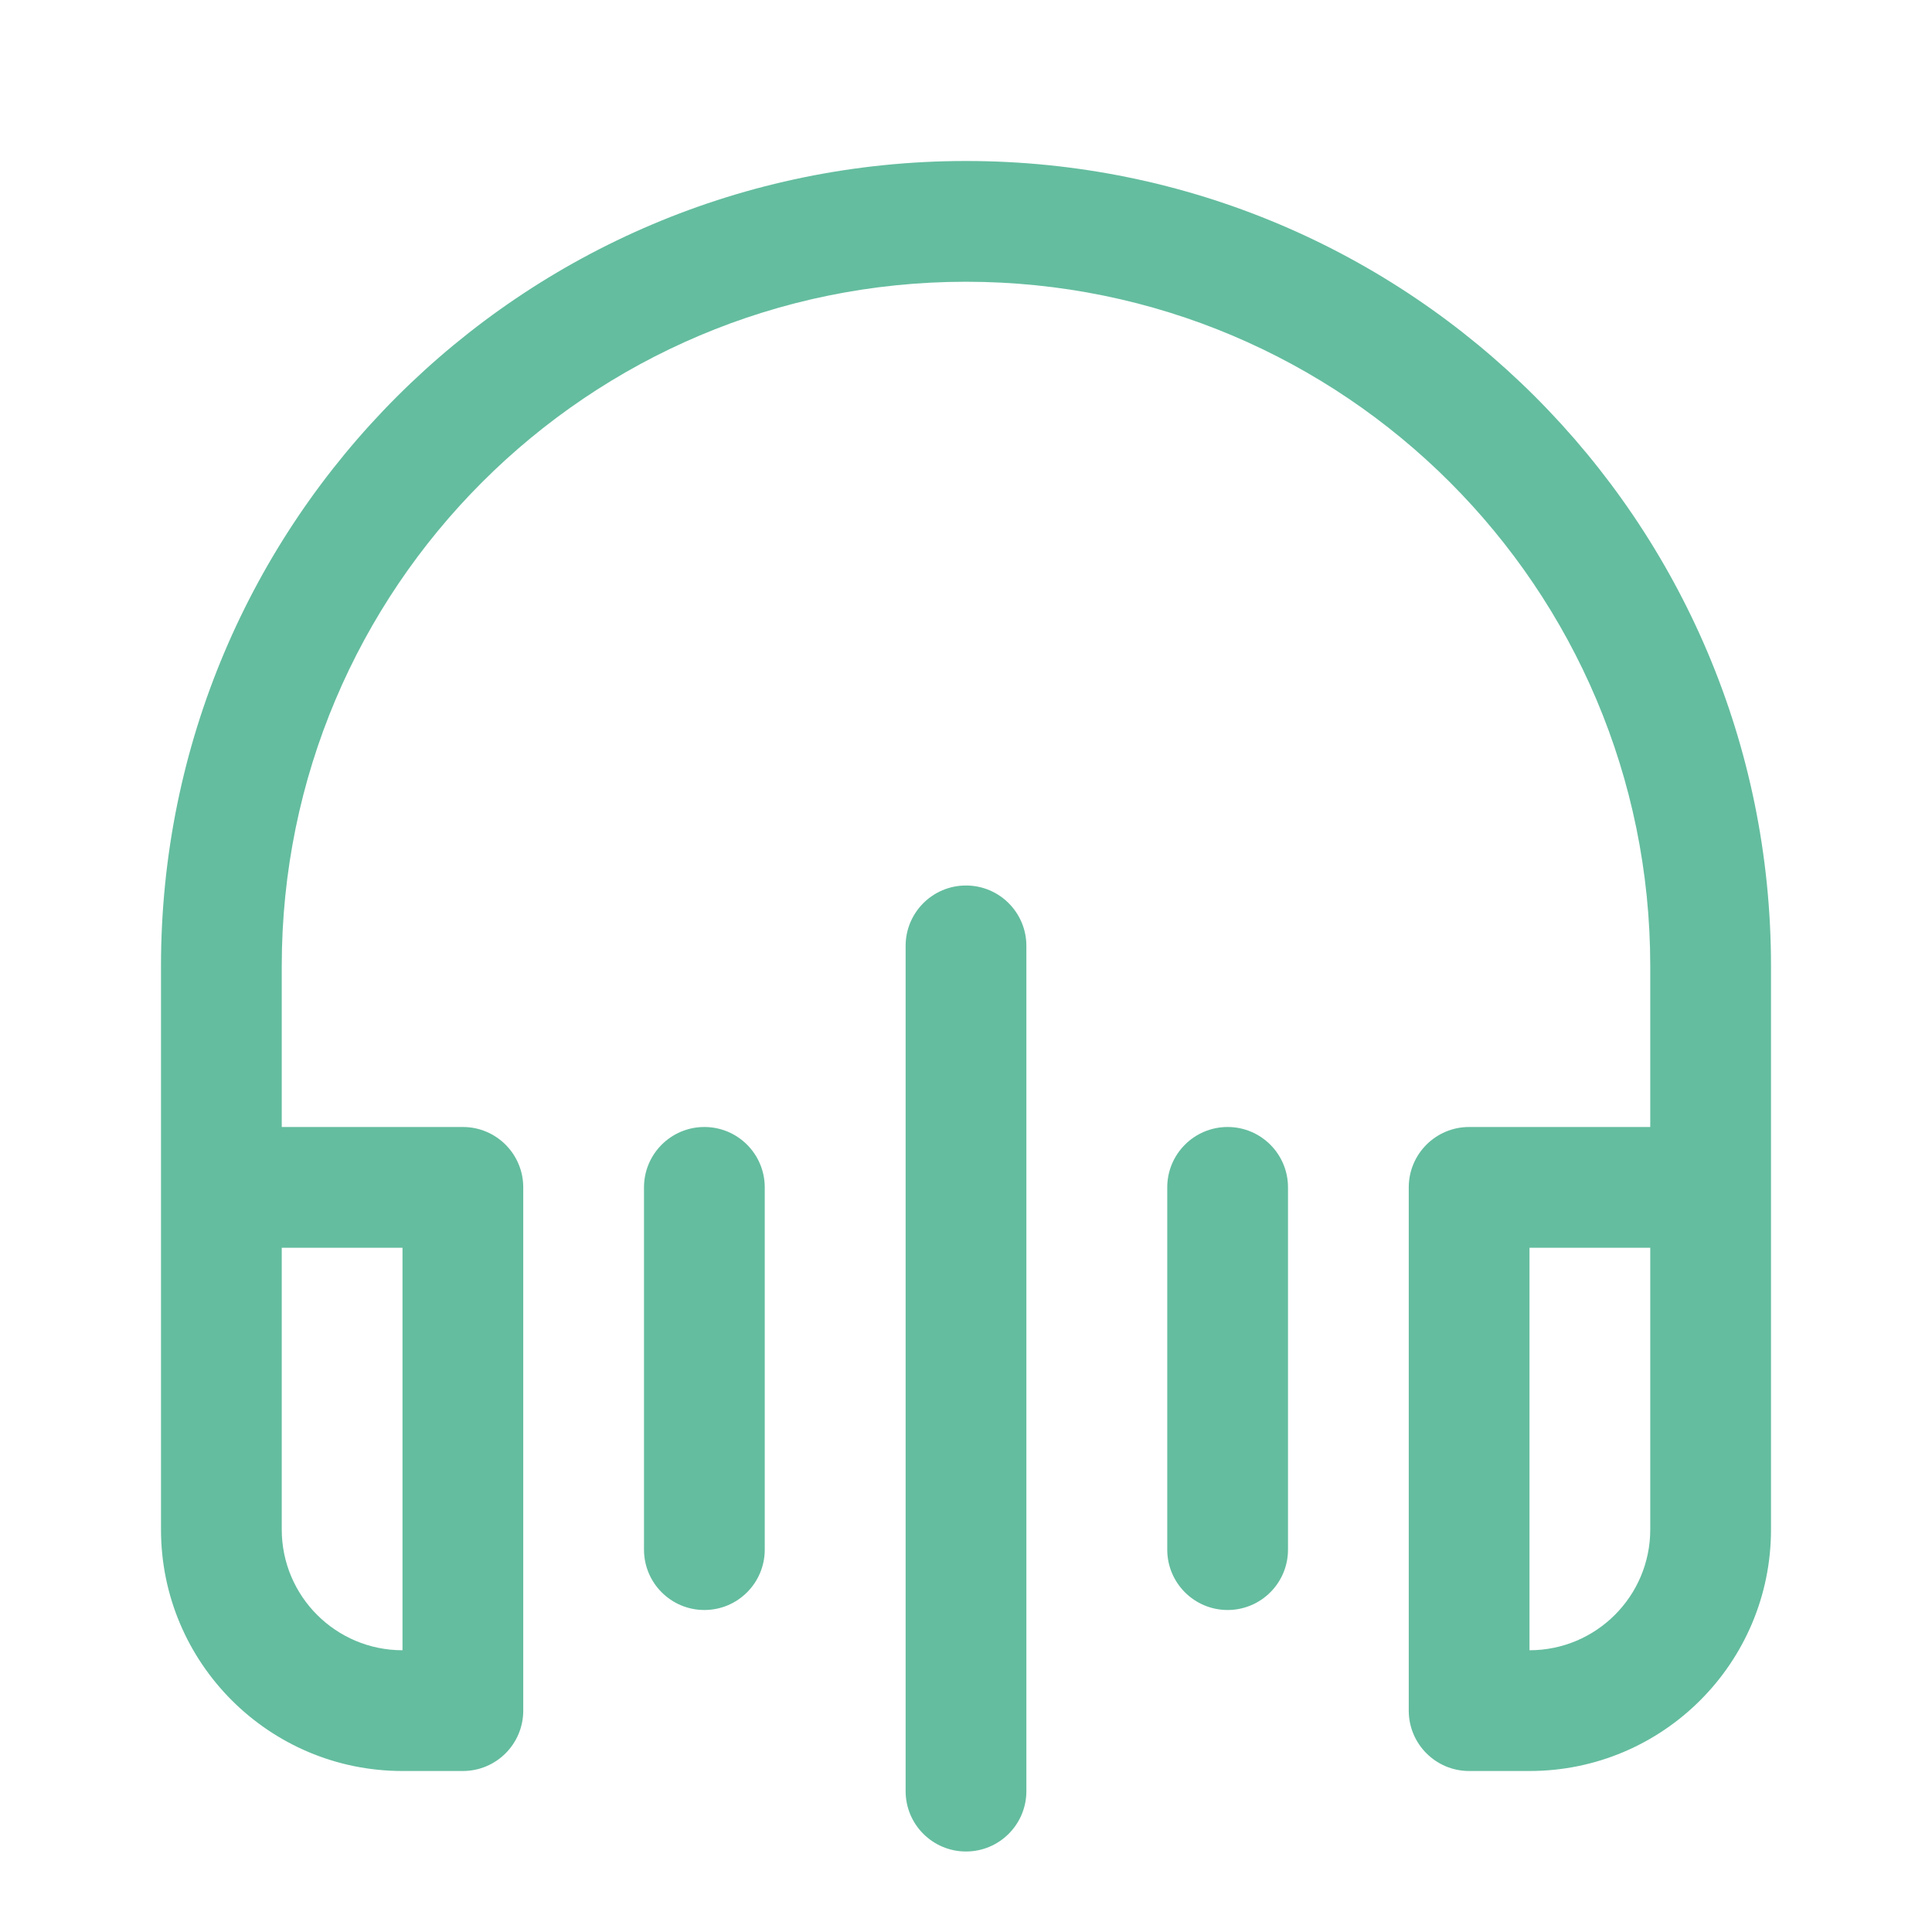
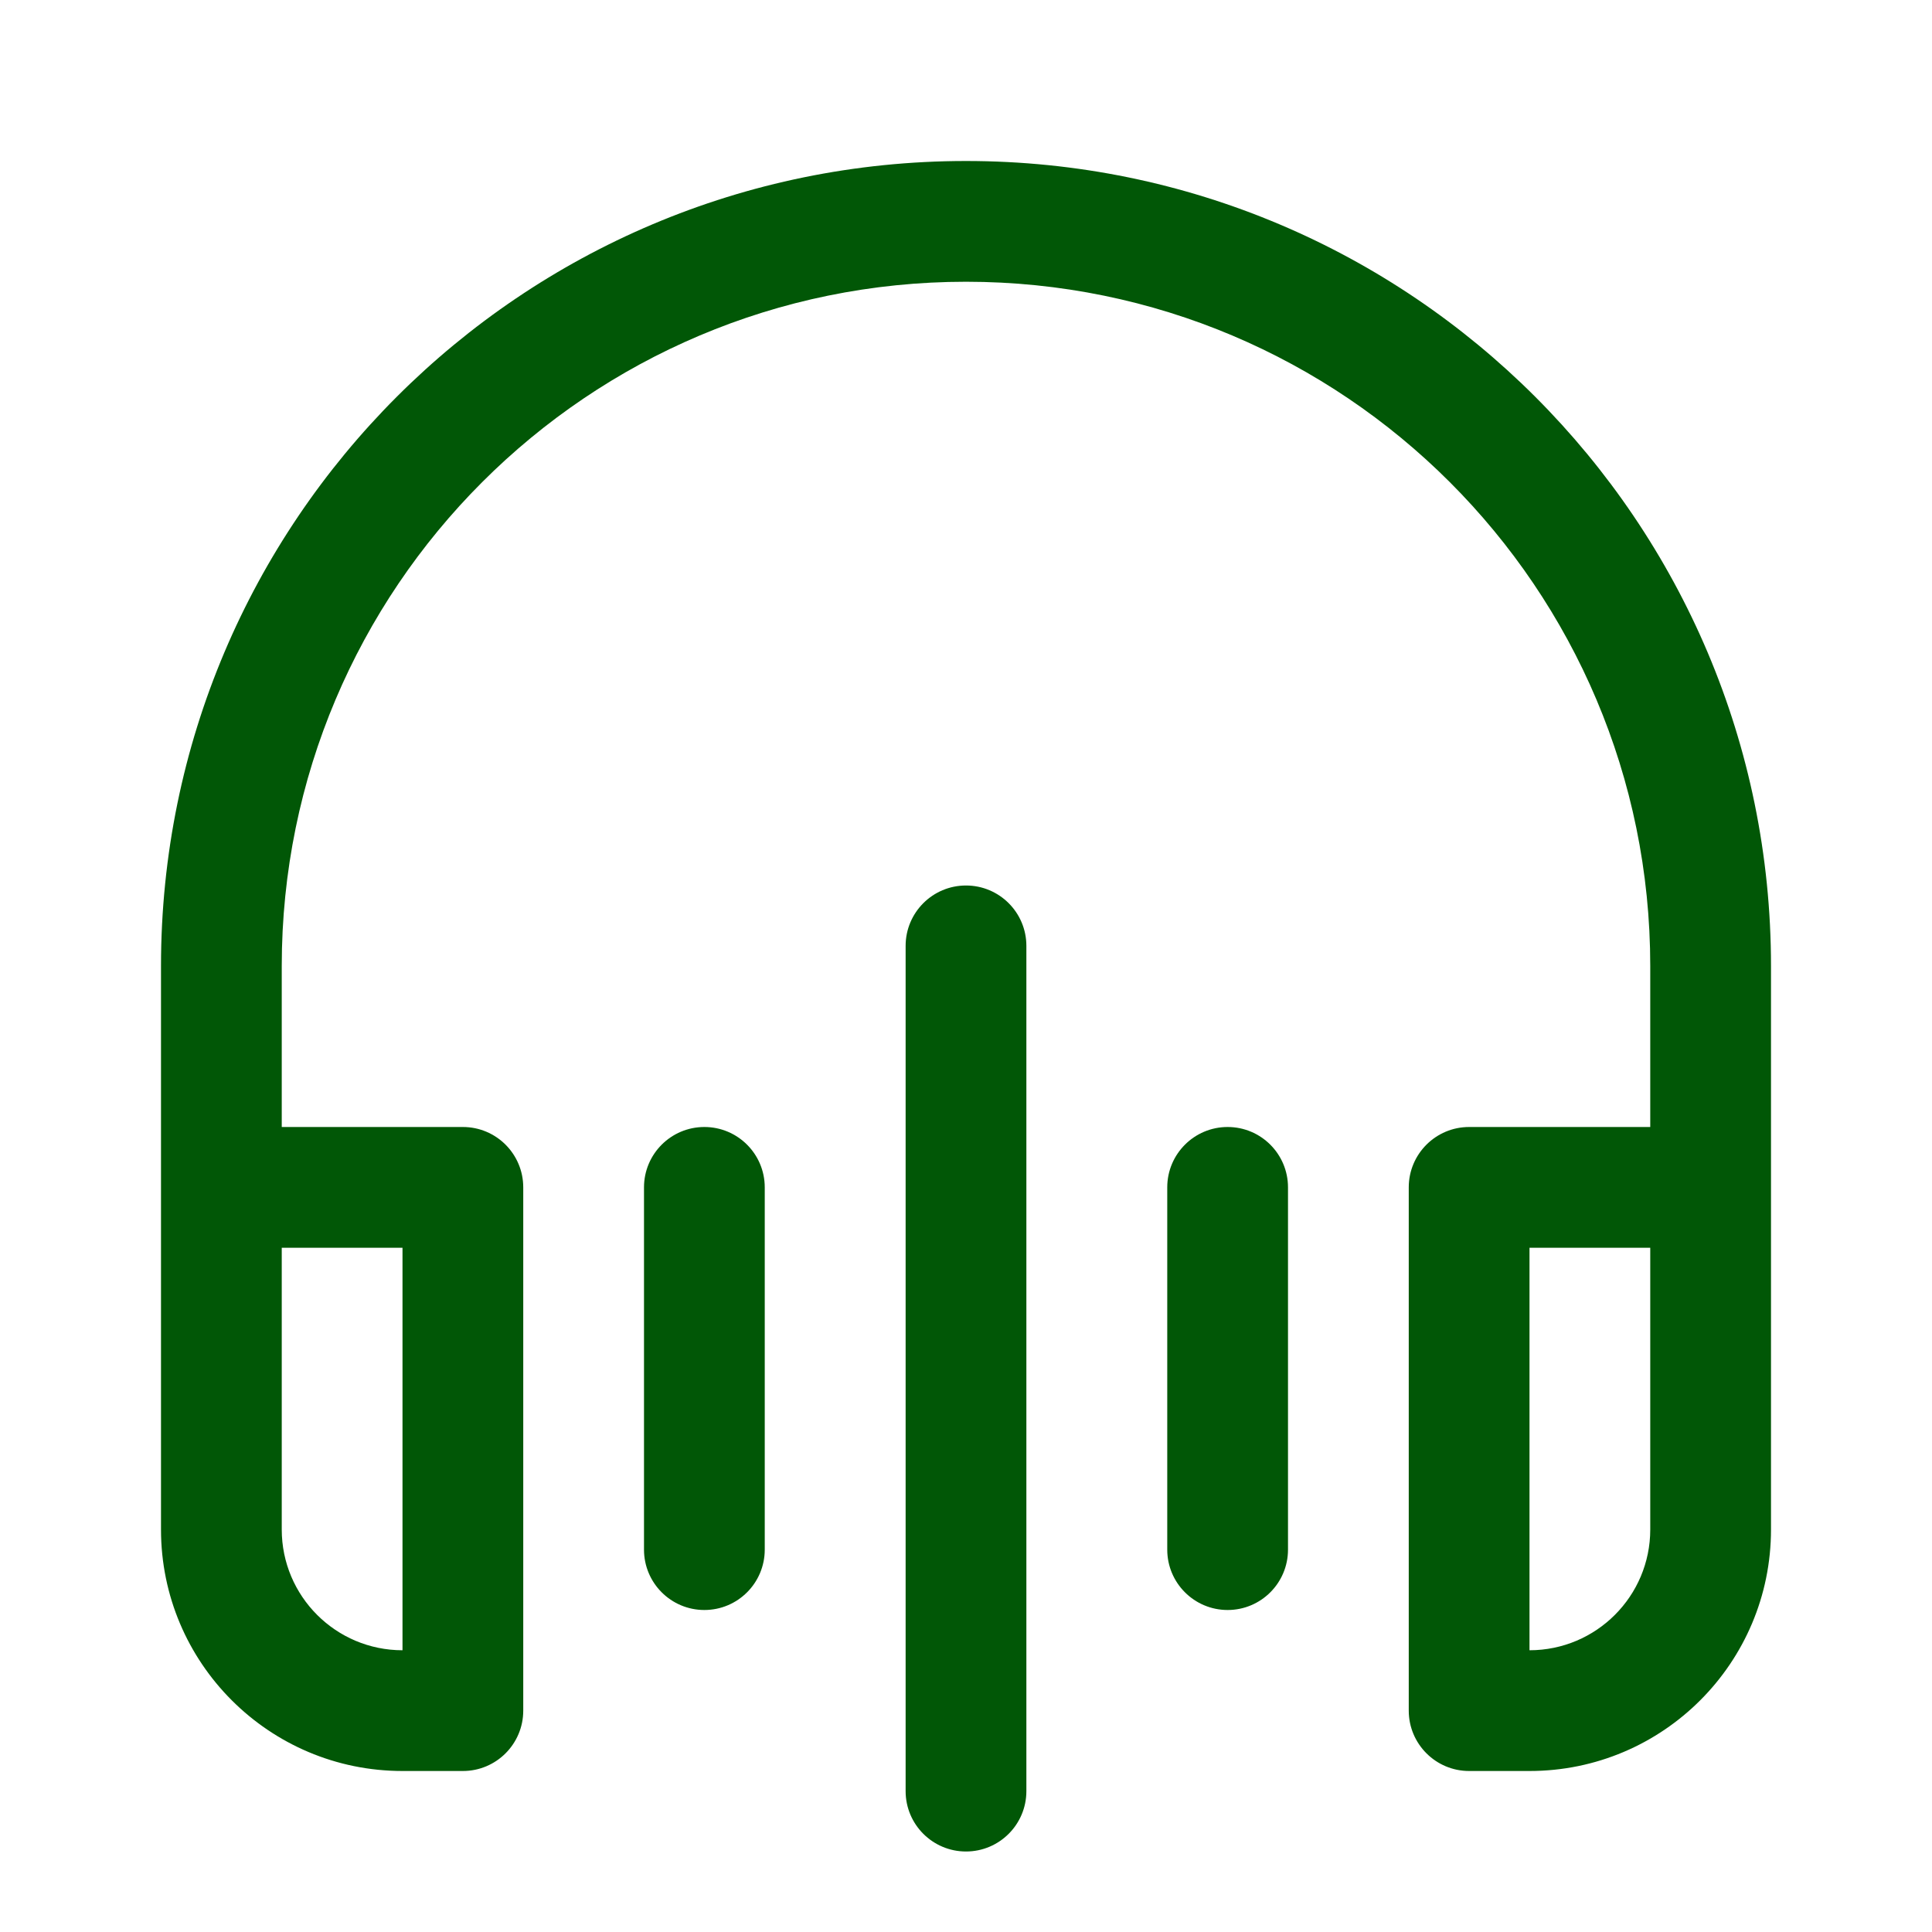
<svg xmlns="http://www.w3.org/2000/svg" fill="none" viewBox="0 0 24 24">
-   <path d="M3.5 12a8.5 8.5 0 0 1 17 0v2h-2.25a.75.75 0 0 0-.75.75v6.5c0 .414.336.75.75.75H19a3 3 0 0 0 3-3v-7c0-5.523-4.477-10-10-10S2 6.477 2 12v7a3 3 0 0 0 3 3h.75a.75.75 0 0 0 .75-.75v-6.5a.75.75 0 0 0-.75-.75H3.5v-2Zm17 3.5V19a1.5 1.5 0 0 1-1.5 1.5v-5h1.5ZM3.5 19v-3.5H5v5A1.5 1.5 0 0 1 3.5 19Zm9.25-7.25a.75.75 0 0 0-1.5 0v10.5a.75.75 0 0 0 1.5 0v-10.5Zm-4 2.25a.75.75 0 0 1 .75.75v4.5a.75.75 0 0 1-1.5 0v-4.5a.75.75 0 0 1 .75-.75Zm7.25.75a.75.75 0 0 0-1.5 0v4.5a.75.75 0 0 0 1.5 0v-4.5Z" fill="rgba(100, 189, 159)" class="fill-212121" />
+   <path d="M3.5 12a8.5 8.5 0 0 1 17 0v2h-2.25a.75.75 0 0 0-.75.75v6.5c0 .414.336.75.75.75H19a3 3 0 0 0 3-3v-7c0-5.523-4.477-10-10-10S2 6.477 2 12v7a3 3 0 0 0 3 3h.75a.75.75 0 0 0 .75-.75v-6.5a.75.75 0 0 0-.75-.75H3.5v-2Zm17 3.5V19a1.5 1.5 0 0 1-1.5 1.5v-5h1.5ZM3.5 19v-3.5H5v5A1.5 1.5 0 0 1 3.5 19Zm9.25-7.25a.75.75 0 0 0-1.5 0v10.5a.75.75 0 0 0 1.5 0v-10.5Zm-4 2.25a.75.75 0 0 1 .75.75v4.5a.75.75 0 0 1-1.5 0v-4.5a.75.75 0 0 1 .75-.75Zm7.25.75a.75.75 0 0 0-1.5 0v4.5a.75.75 0 0 0 1.5 0v-4.5Z" fill="rgb(1, 87, 6)" class="fill-212121" />
</svg>
